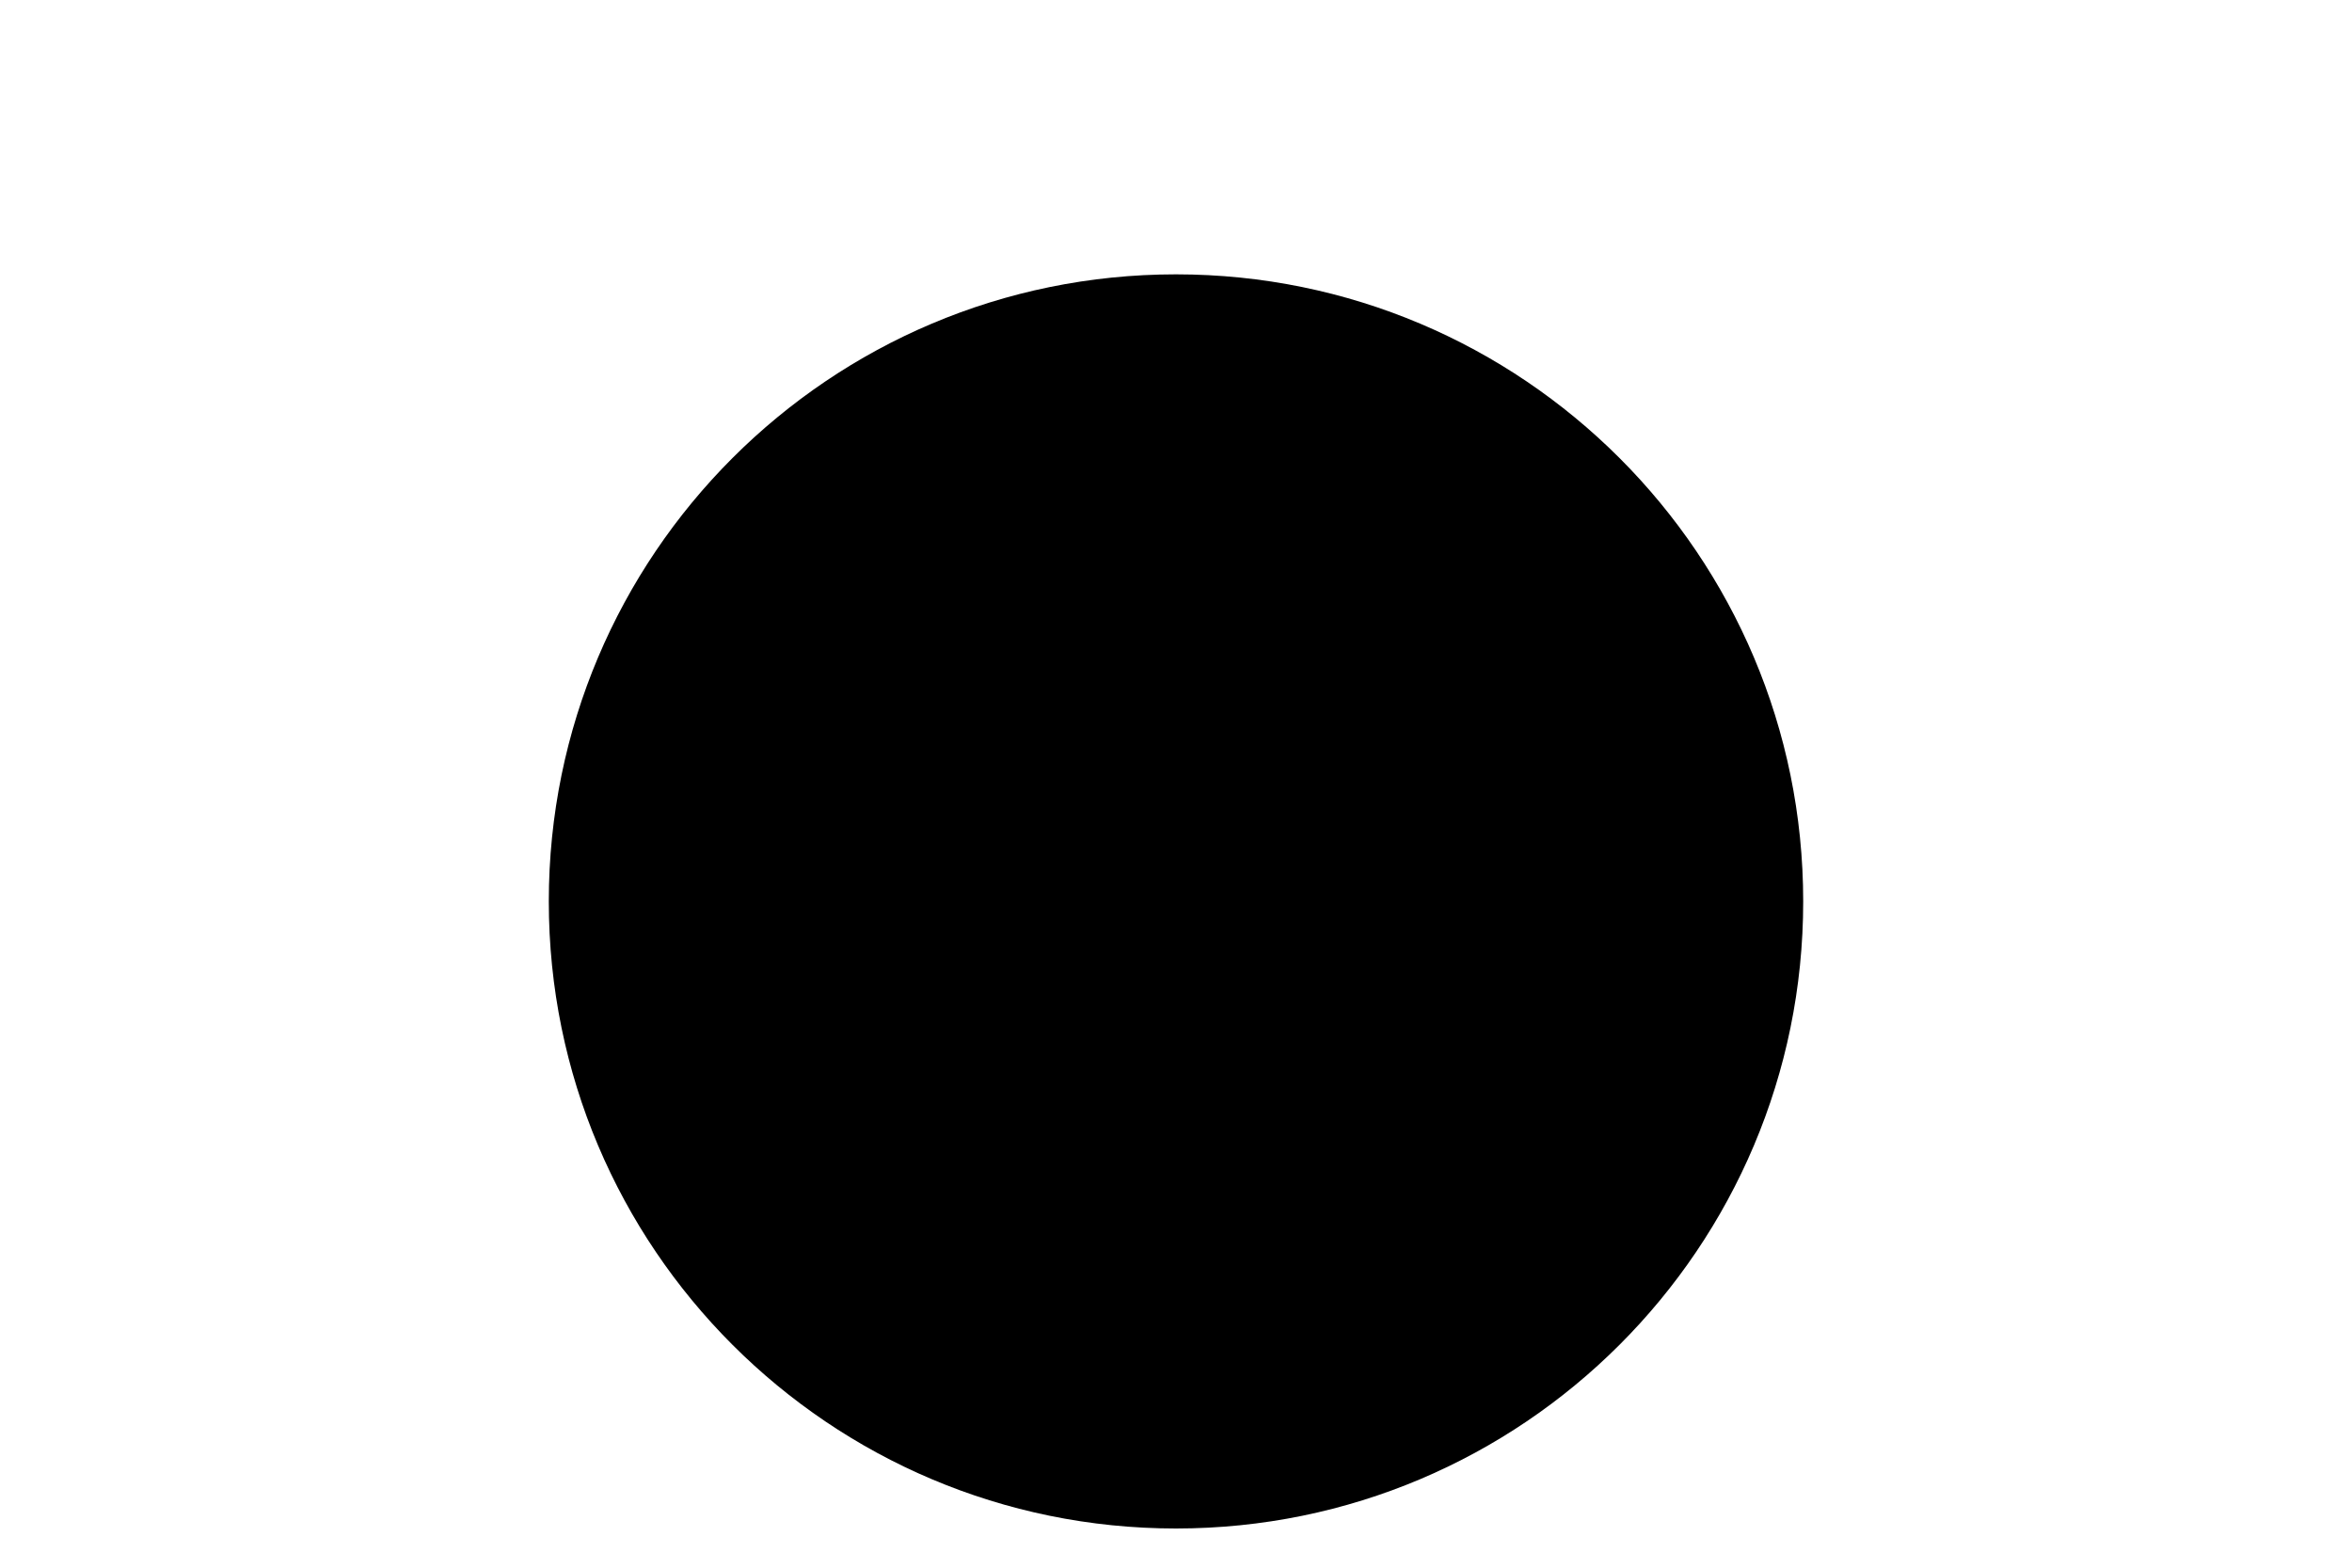
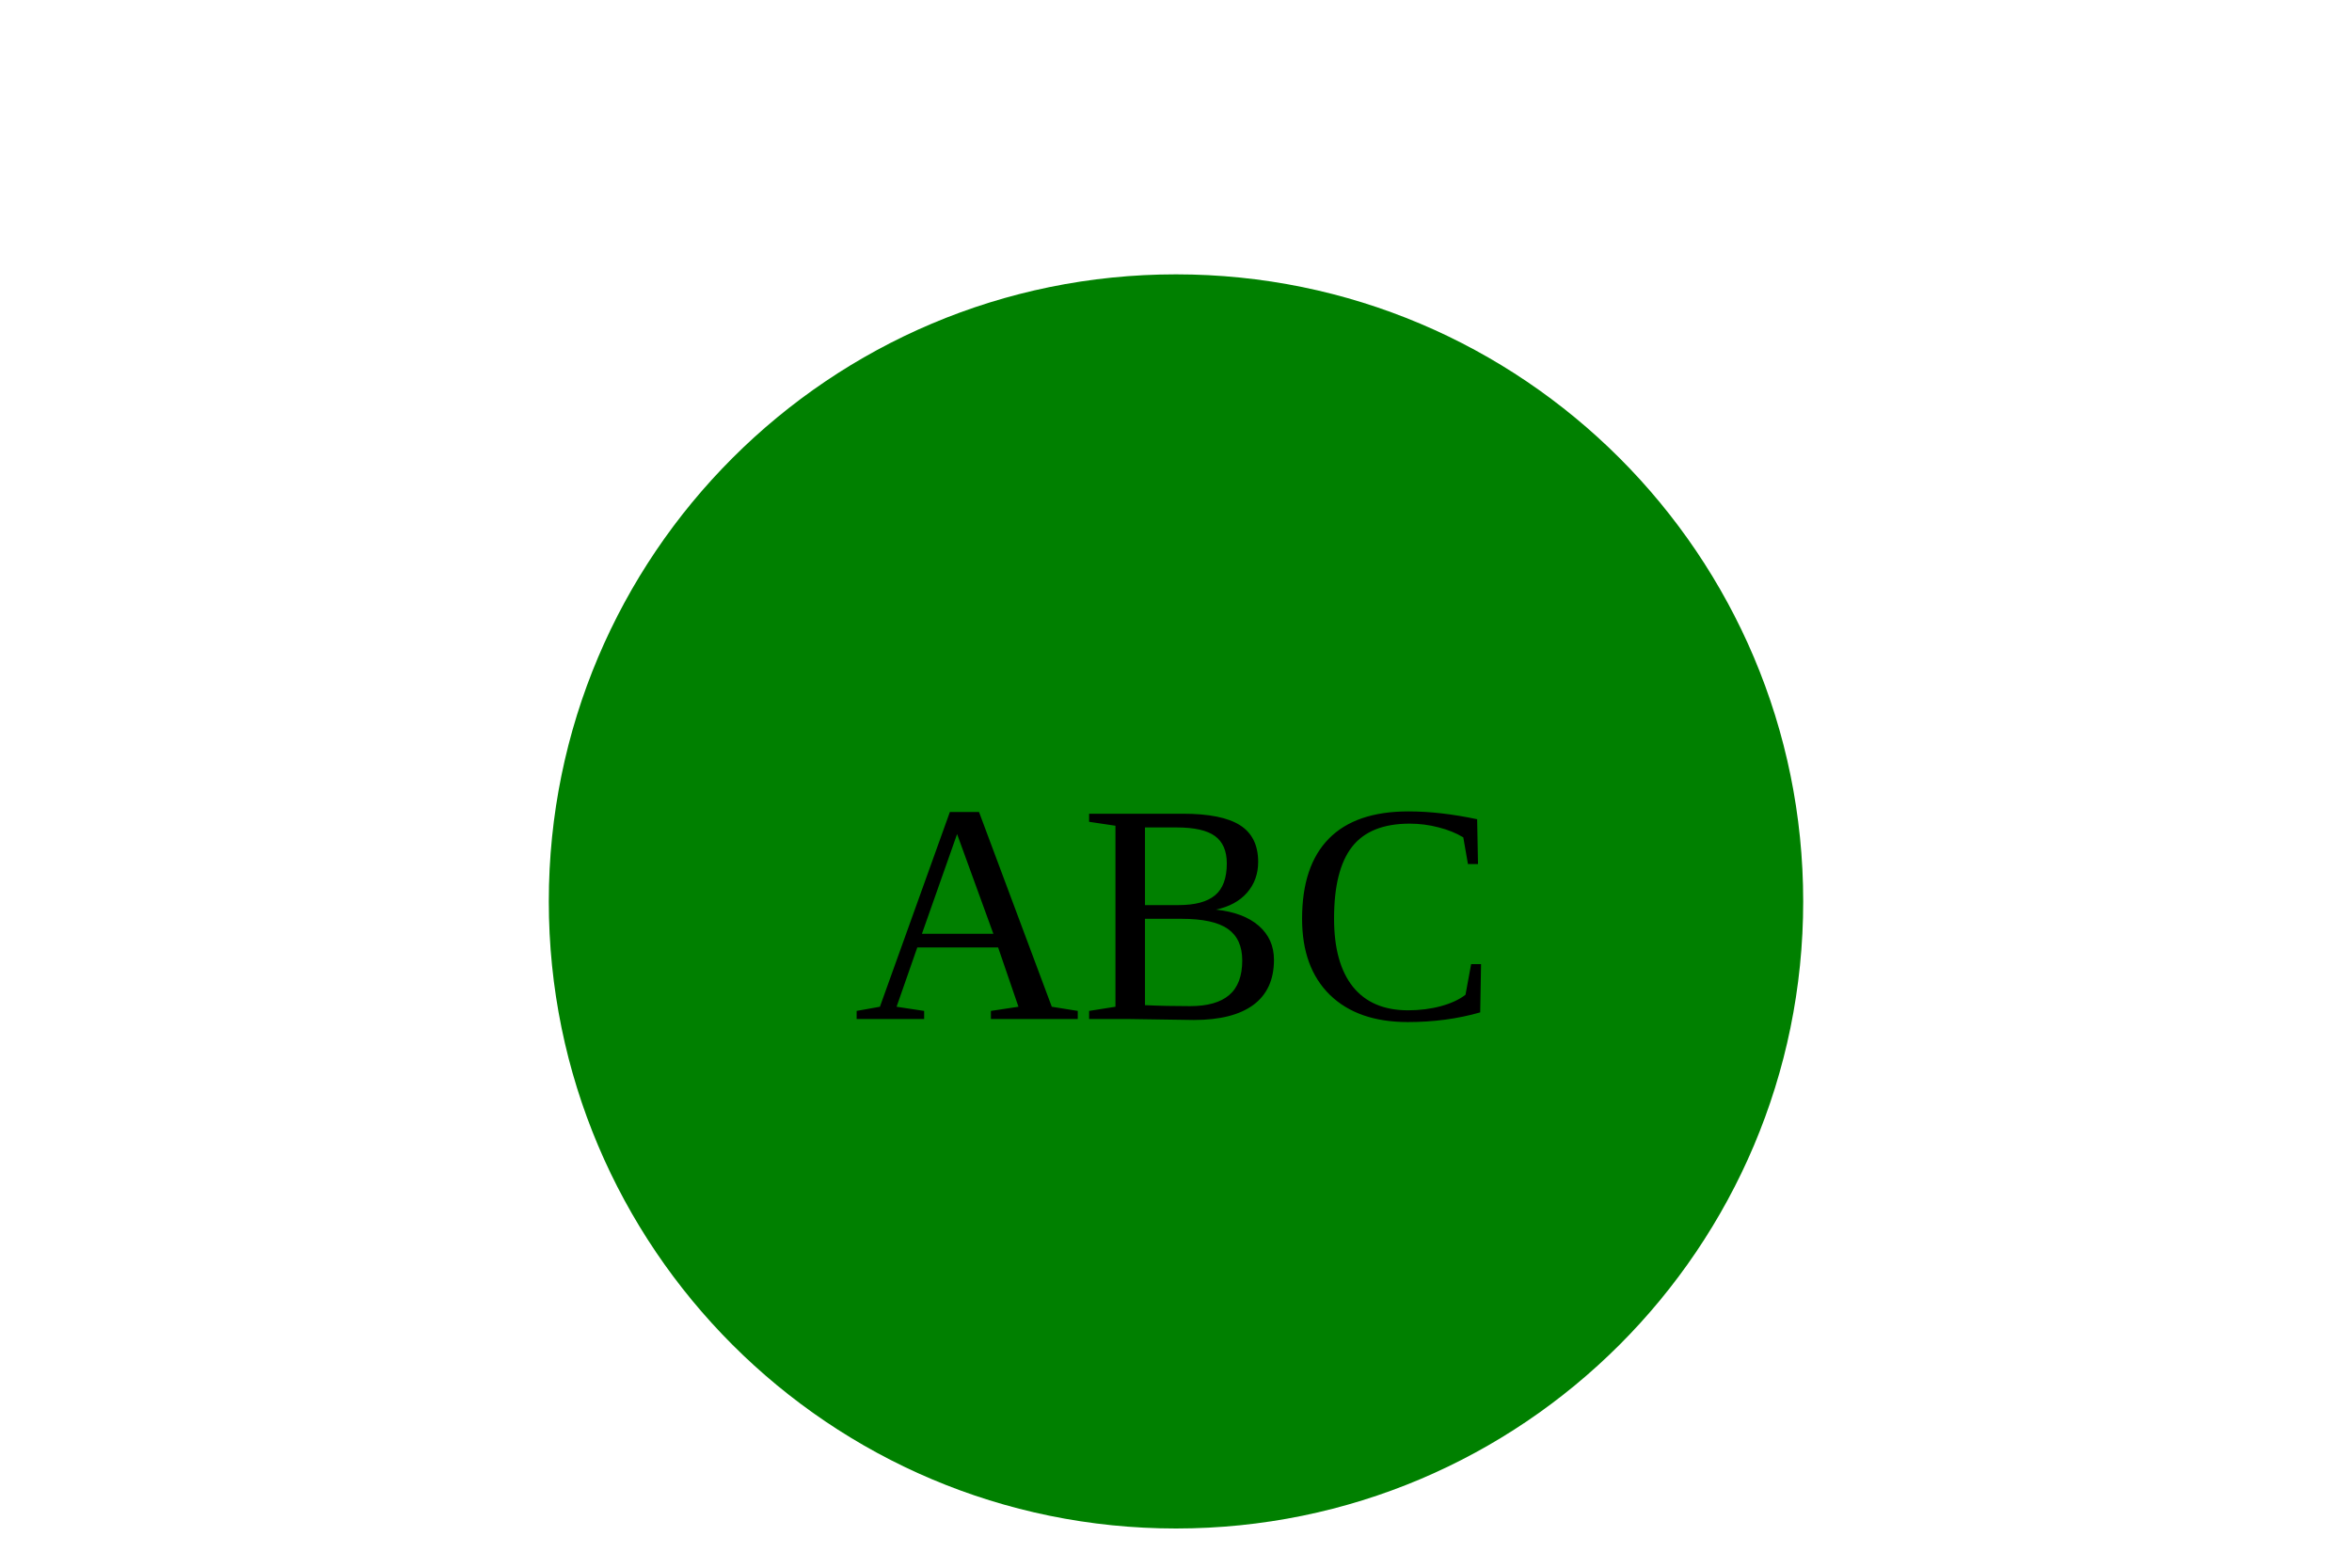
<svg xmlns="http://www.w3.org/2000/svg" version="1.1" width="300" height="200">
-   <g>Circle<circle cx="150" cy="115" r="80" fill="bleu" />
-     <text x="150" y="130" text-anchor="middle" font-size="40" fill="black">BCH</text>
+   <g>Circle<circle cx="150" cy="115" r="80" fill="green" />
+     <text x="150" y="130" text-anchor="middle" font-size="40" fill="6">ABC</text>
  </g>
</svg>
